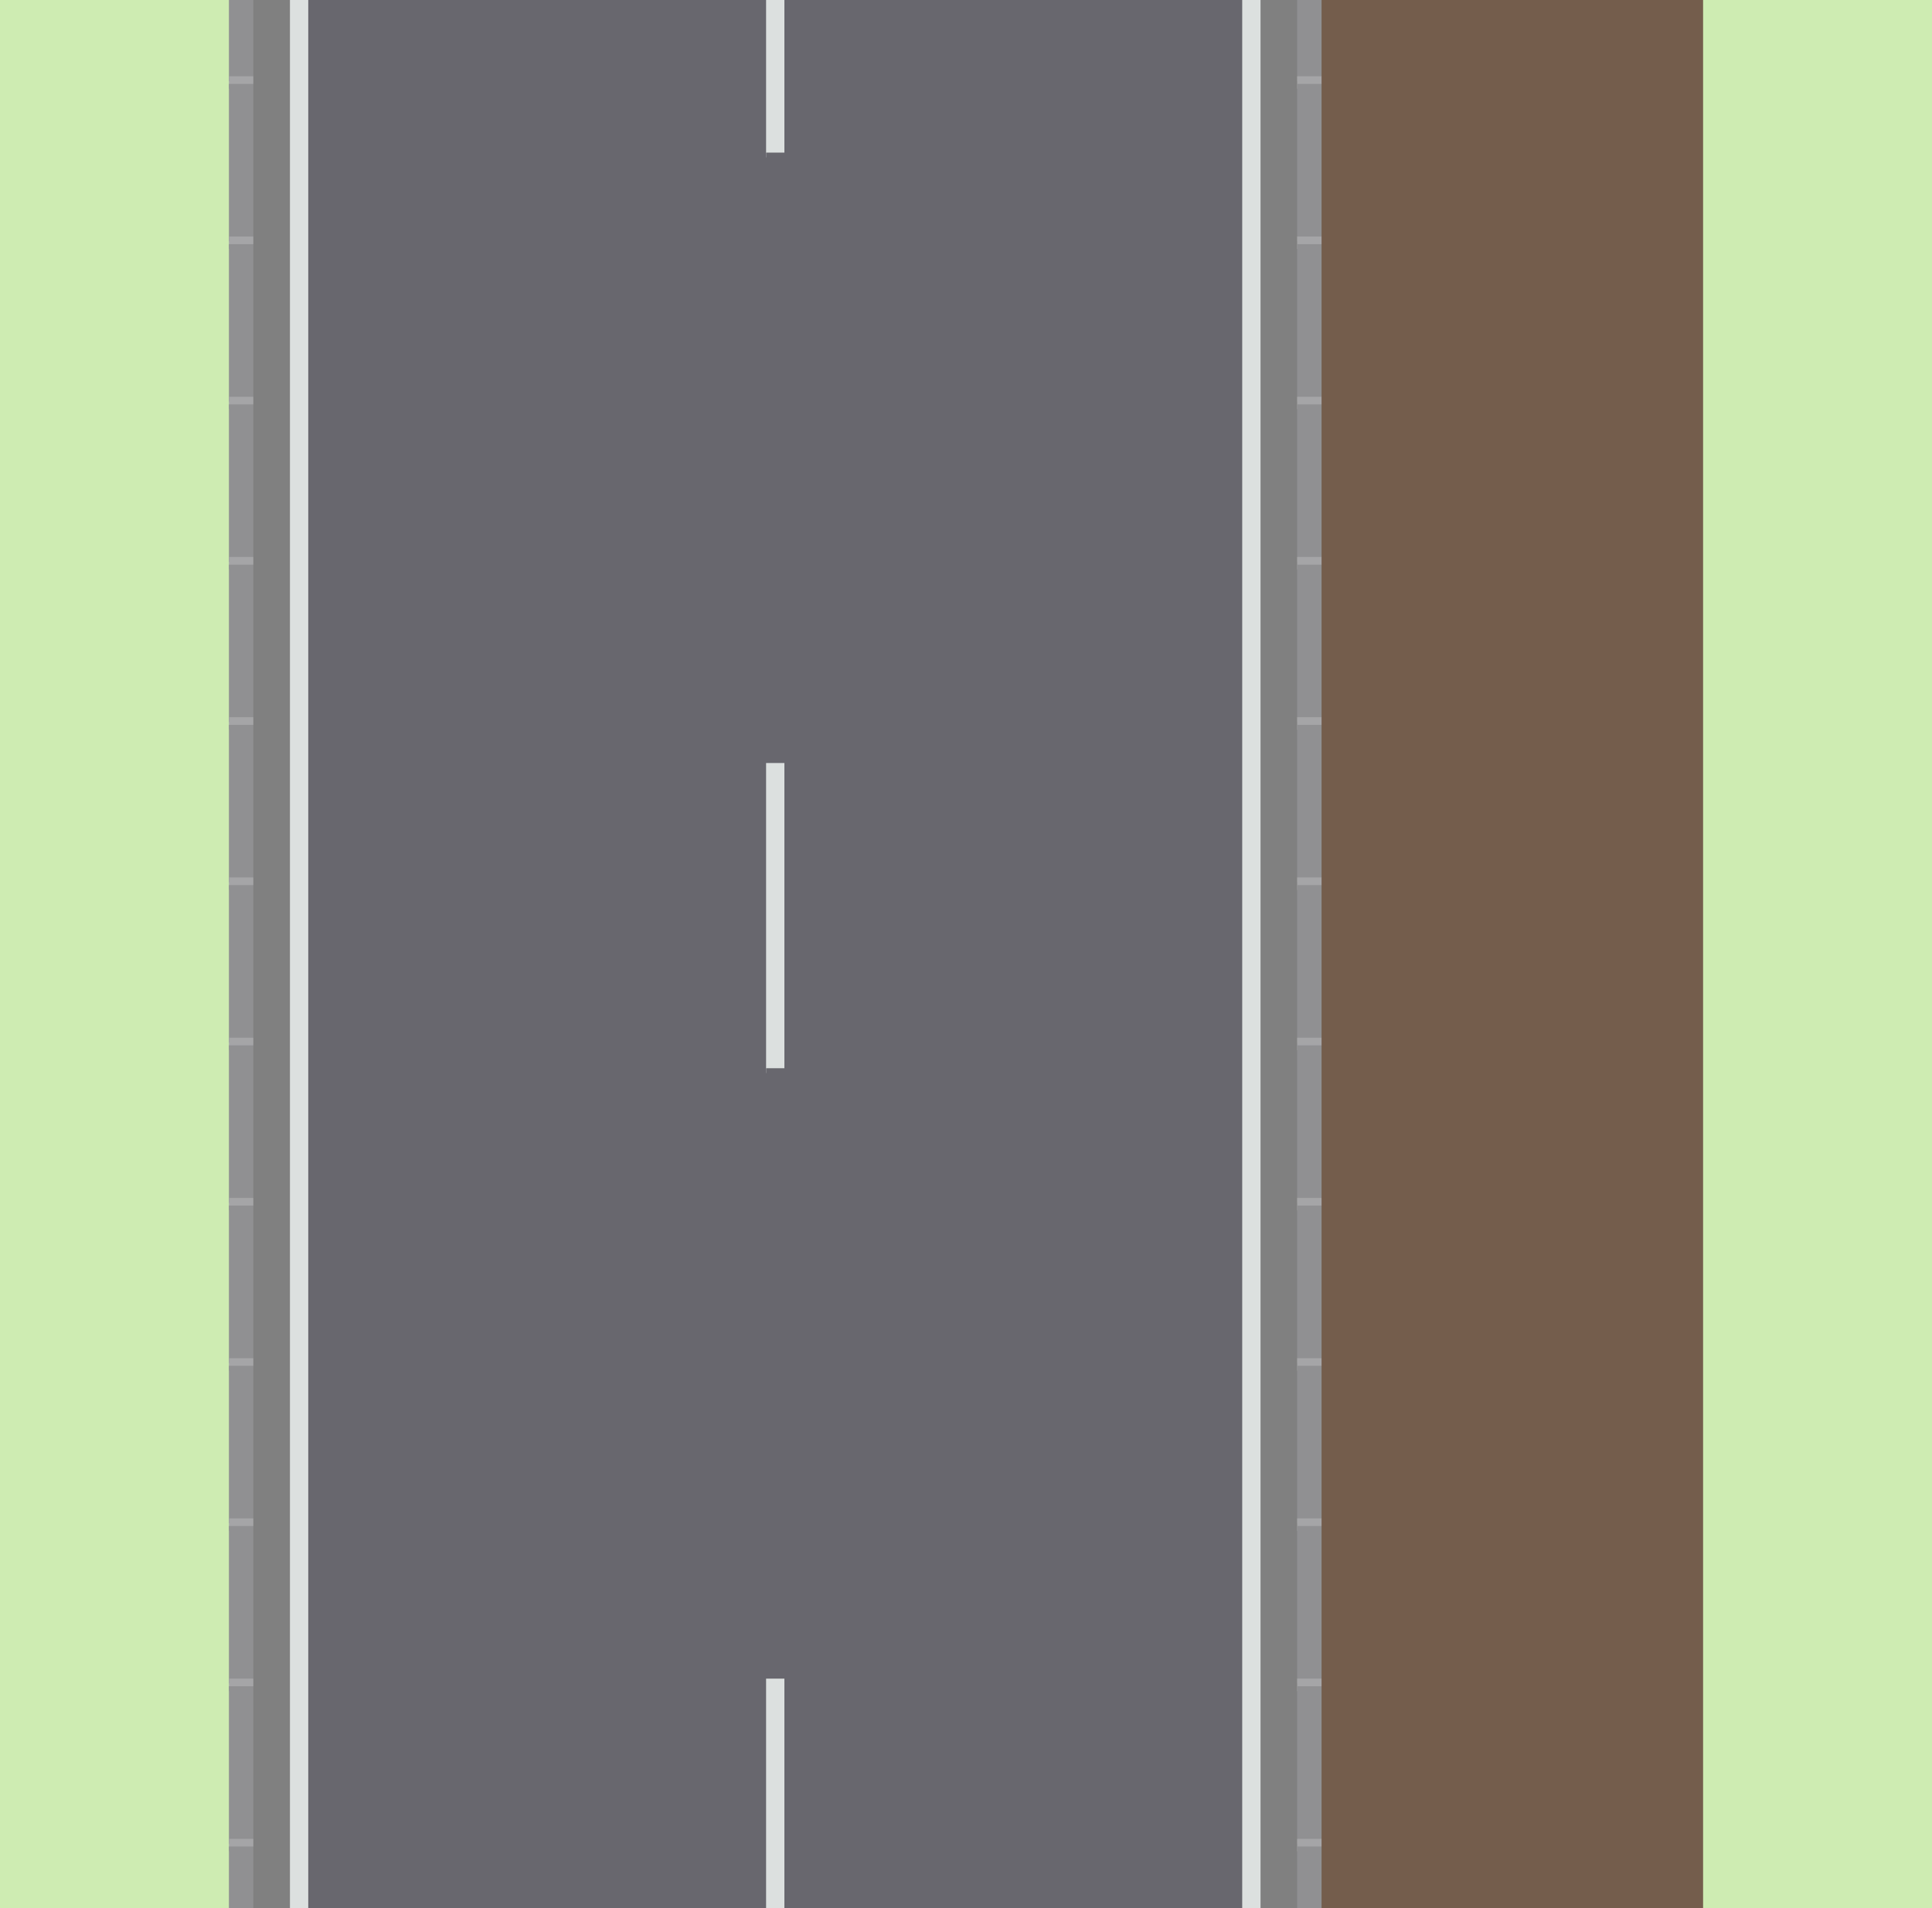
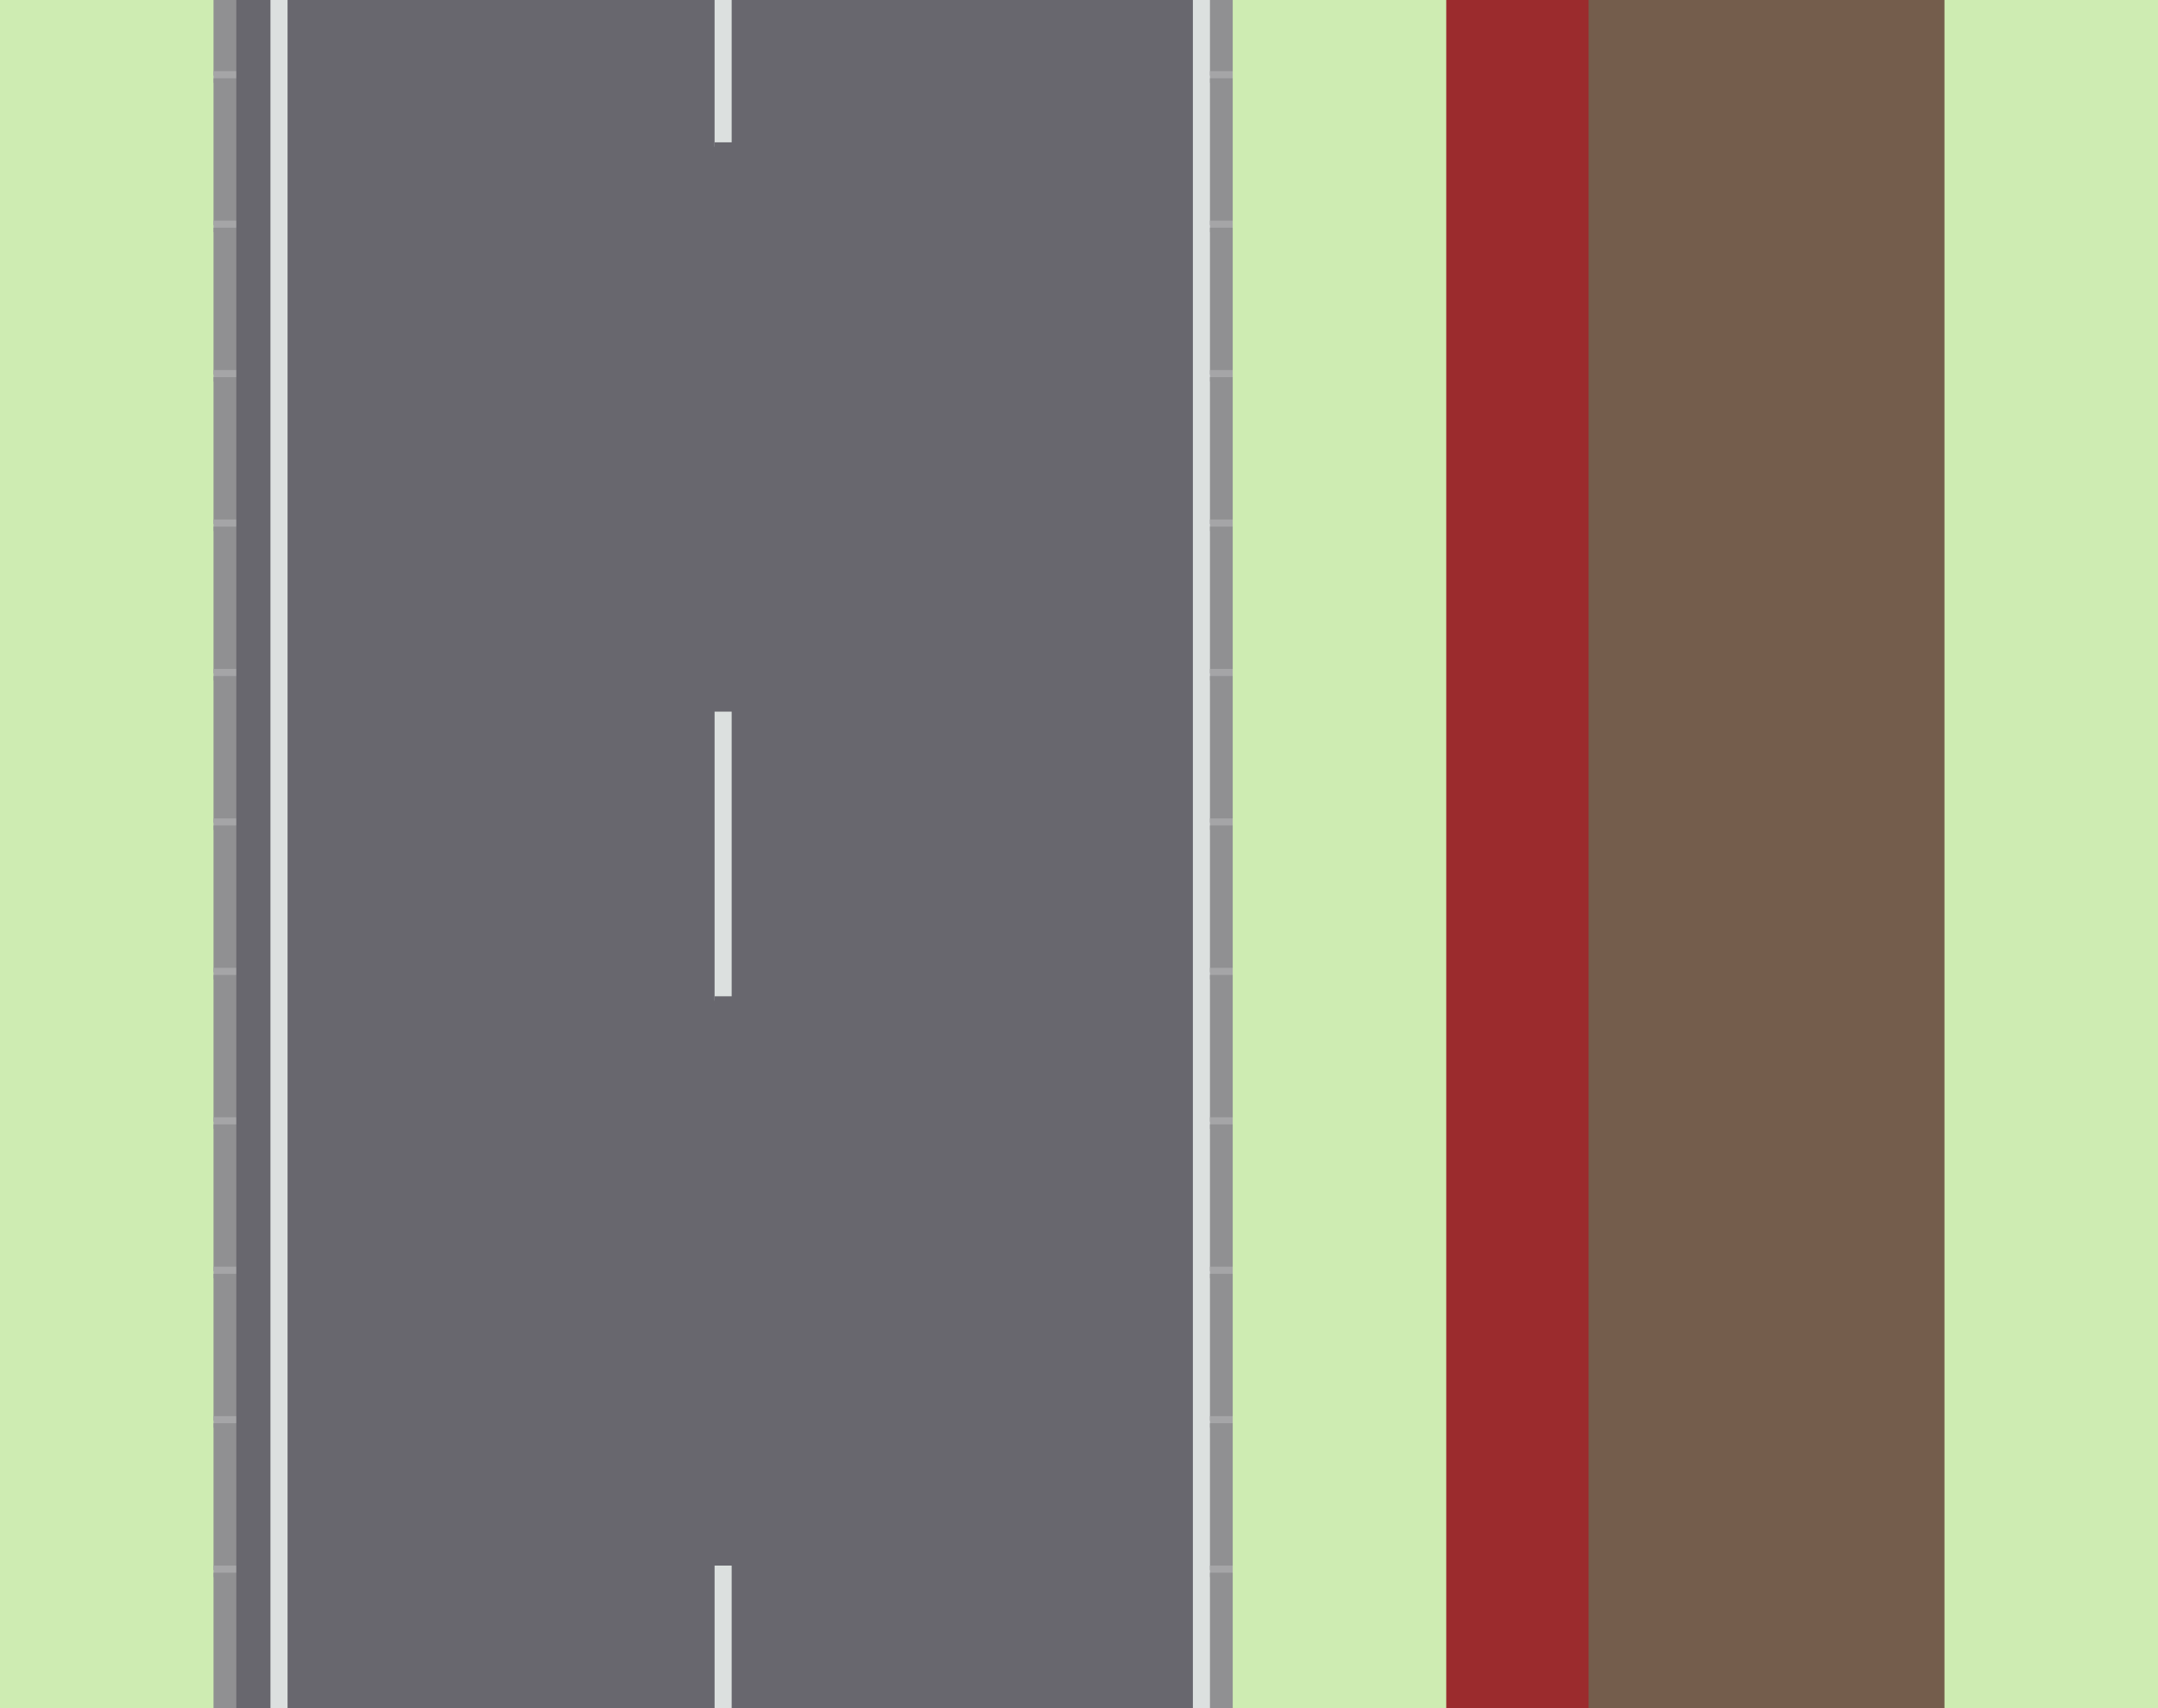
- <svg xmlns="http://www.w3.org/2000/svg" baseProfile="full" height="1250" version="1.1" width="1266">
+ <svg xmlns="http://www.w3.org/2000/svg" baseProfile="full" height="1200" version="1.1" width="1516">
  <defs />
-   <rect fill="#ceecb2" height="1253.14" width="153.14" x="0" y="0" />
+   <rect fill="#ceecb2" height="1203.14" width="153.14" x="0" y="0" />
  <rect fill="#909092" height="53.14" width="19.14" x="150" y="0" />
  <rect fill="#a5a5a7" height="8.14" width="19.14" x="150" y="50.0" />
  <rect fill="#909092" height="103.14" width="19.14" x="150" y="55.0" />
  <rect fill="#a5a5a7" height="8.14" width="19.14" x="150" y="155.0" />
  <rect fill="#909092" height="103.14" width="19.14" x="150" y="160.0" />
  <rect fill="#a5a5a7" height="8.14" width="19.14" x="150" y="260.0" />
  <rect fill="#909092" height="103.14" width="19.14" x="150" y="265.0" />
  <rect fill="#a5a5a7" height="8.14" width="19.14" x="150" y="365.0" />
  <rect fill="#909092" height="103.14" width="19.14" x="150" y="370.0" />
  <rect fill="#a5a5a7" height="8.14" width="19.14" x="150" y="470.0" />
  <rect fill="#909092" height="103.14" width="19.14" x="150" y="475.0" />
  <rect fill="#a5a5a7" height="8.14" width="19.14" x="150" y="575.0" />
  <rect fill="#909092" height="103.14" width="19.14" x="150" y="580.0" />
  <rect fill="#a5a5a7" height="8.14" width="19.14" x="150" y="680.0" />
  <rect fill="#909092" height="103.14" width="19.14" x="150" y="685.0" />
  <rect fill="#a5a5a7" height="8.14" width="19.14" x="150" y="785.0" />
  <rect fill="#909092" height="103.14" width="19.14" x="150" y="790.0" />
  <rect fill="#a5a5a7" height="8.14" width="19.14" x="150" y="890.0" />
  <rect fill="#909092" height="103.14" width="19.14" x="150" y="895.0" />
  <rect fill="#a5a5a7" height="8.14" width="19.14" x="150" y="995.0" />
  <rect fill="#909092" height="103.14" width="19.14" x="150" y="1000.0" />
  <rect fill="#a5a5a7" height="8.14" width="19.14" x="150" y="1100.0" />
  <rect fill="#909092" height="103.14" width="19.14" x="150" y="1105.0" />
-   <rect fill="#a5a5a7" height="8.14" width="19.14" x="150" y="1205.0" />
-   <rect fill="#909092" height="103.14" width="19.14" x="150" y="1210.0" />
-   <rect fill="gray" height="1253.14" width="27.14" x="166" y="0" />
-   <rect fill="#dce0df" height="1253.14" width="15.14" x="190" y="0" />
-   <rect fill="#68676e" height="1253.14" width="303.14" x="202" y="0" />
+   <rect fill="#68676e" height="1203.14" width="27.14" x="166" y="0" />
+   <rect fill="#dce0df" height="1203.14" width="15.14" x="190" y="0" />
+   <rect fill="#68676e" height="1203.14" width="303.14" x="202" y="0" />
  <rect fill="#dce0df" height="103.14" width="15.14" x="502" y="0" />
  <rect fill="#68676e" height="403.14" width="15.14" x="502" y="100.0" />
  <rect fill="#dce0df" height="203.14" width="15.14" x="502" y="500.0" />
  <rect fill="#68676e" height="403.14" width="15.14" x="502" y="700.0" />
  <rect fill="#dce0df" height="203.14" width="15.14" x="502" y="1100.0" />
-   <rect fill="#68676e" height="1253.14" width="303.14" x="514" y="0" />
-   <rect fill="#dce0df" height="1253.14" width="15.14" x="814" y="0" />
-   <rect fill="gray" height="1253.14" width="27.14" x="826" y="0" />
+   <rect fill="#68676e" height="1203.14" width="303.14" x="514" y="0" />
+   <rect fill="#68676e" height="1203.14" width="27.14" x="814" y="0" />
+   <rect fill="#dce0df" height="1203.14" width="15.14" x="838" y="0" />
  <rect fill="#909092" height="53.14" width="19.14" x="850" y="0" />
  <rect fill="#a5a5a7" height="8.14" width="19.14" x="850" y="50.0" />
  <rect fill="#909092" height="103.14" width="19.14" x="850" y="55.0" />
  <rect fill="#a5a5a7" height="8.14" width="19.14" x="850" y="155.0" />
  <rect fill="#909092" height="103.14" width="19.14" x="850" y="160.0" />
  <rect fill="#a5a5a7" height="8.14" width="19.14" x="850" y="260.0" />
  <rect fill="#909092" height="103.14" width="19.14" x="850" y="265.0" />
  <rect fill="#a5a5a7" height="8.14" width="19.14" x="850" y="365.0" />
  <rect fill="#909092" height="103.14" width="19.14" x="850" y="370.0" />
  <rect fill="#a5a5a7" height="8.14" width="19.14" x="850" y="470.0" />
  <rect fill="#909092" height="103.14" width="19.14" x="850" y="475.0" />
  <rect fill="#a5a5a7" height="8.14" width="19.14" x="850" y="575.0" />
  <rect fill="#909092" height="103.14" width="19.14" x="850" y="580.0" />
  <rect fill="#a5a5a7" height="8.14" width="19.14" x="850" y="680.0" />
  <rect fill="#909092" height="103.14" width="19.14" x="850" y="685.0" />
  <rect fill="#a5a5a7" height="8.14" width="19.14" x="850" y="785.0" />
  <rect fill="#909092" height="103.14" width="19.14" x="850" y="790.0" />
  <rect fill="#a5a5a7" height="8.14" width="19.14" x="850" y="890.0" />
  <rect fill="#909092" height="103.14" width="19.14" x="850" y="895.0" />
  <rect fill="#a5a5a7" height="8.14" width="19.14" x="850" y="995.0" />
  <rect fill="#909092" height="103.14" width="19.14" x="850" y="1000.0" />
  <rect fill="#a5a5a7" height="8.14" width="19.14" x="850" y="1100.0" />
  <rect fill="#909092" height="103.14" width="19.14" x="850" y="1105.0" />
-   <rect fill="#a5a5a7" height="8.14" width="19.14" x="850" y="1205.0" />
-   <rect fill="#909092" height="103.14" width="19.14" x="850" y="1210.0" />
-   <rect fill="#745d4c" height="1253.14" width="253.14" x="866" y="0" />
-   <rect fill="#ceecb2" height="1253.14" width="153.14" x="1116" y="0" />
+   <rect fill="#ceecb2" height="1203.14" width="153.14" x="866" y="0" />
+   <rect fill="#9b2b2d" height="1203.14" width="103.14" x="1016" y="0" />
+   <rect fill="#745d4c" height="1203.14" width="253.14" x="1116" y="0" />
+   <rect fill="#ceecb2" height="1203.14" width="153.14" x="1366" y="0" />
</svg>
